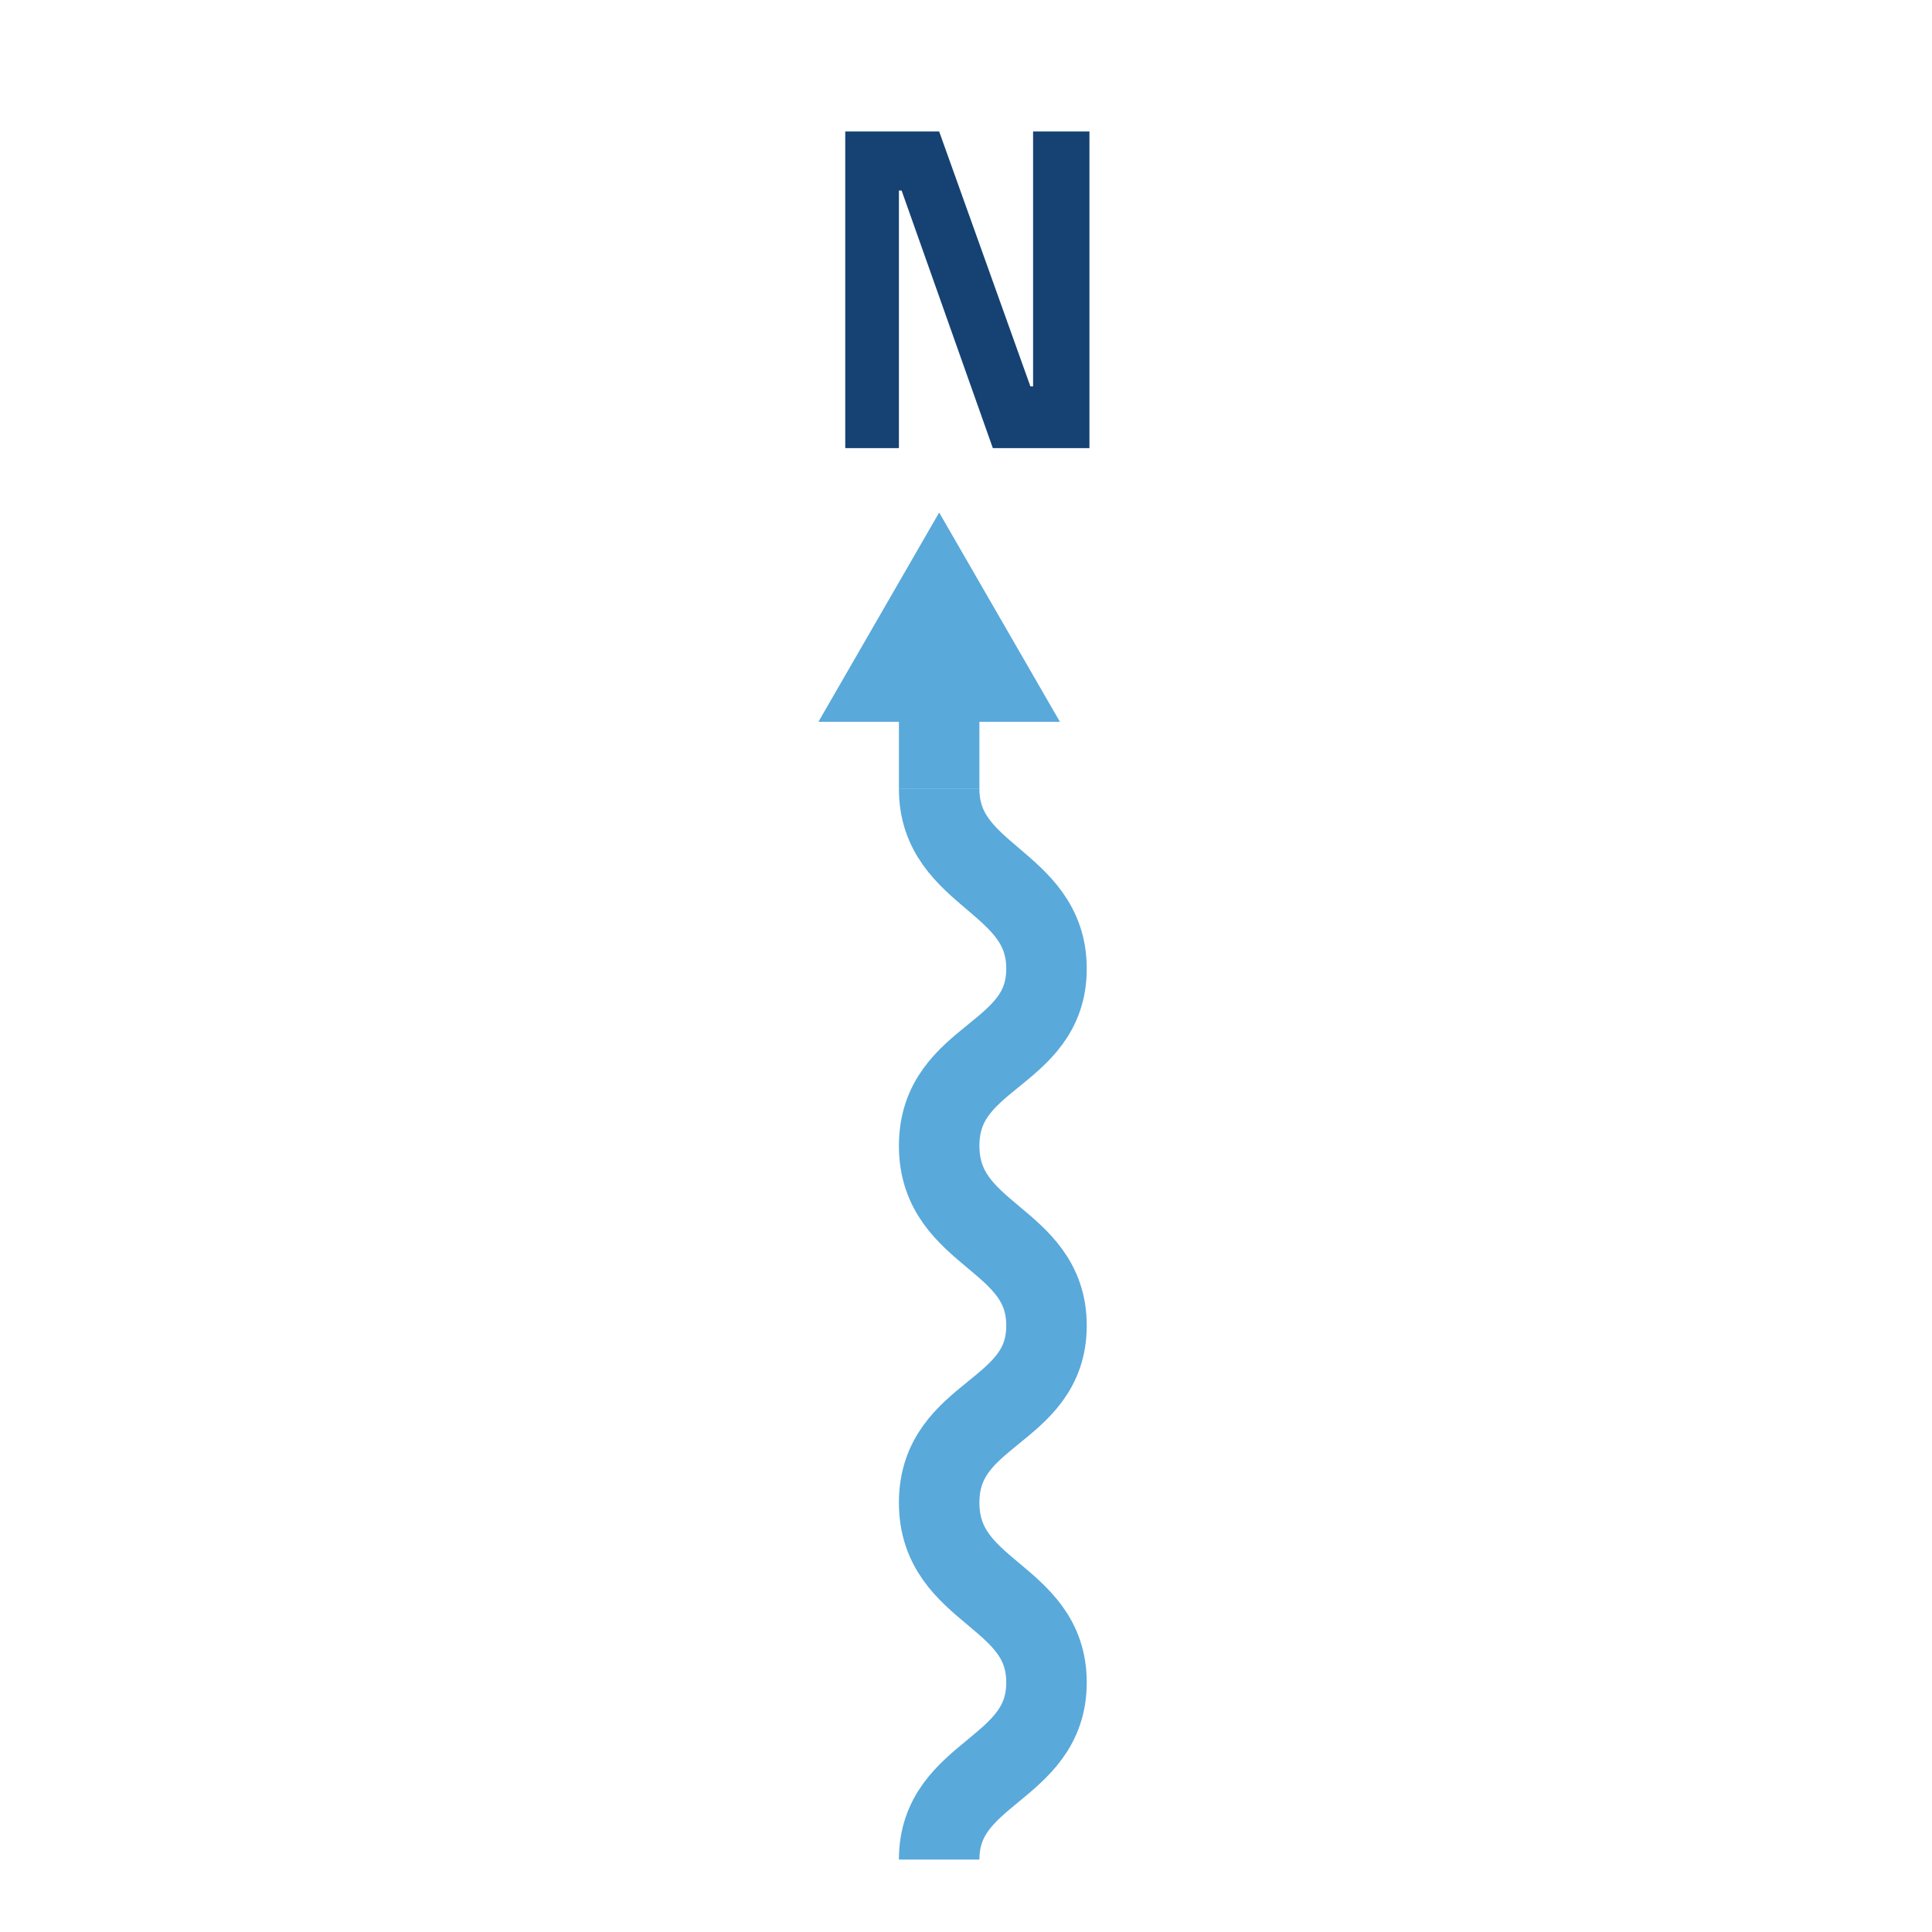
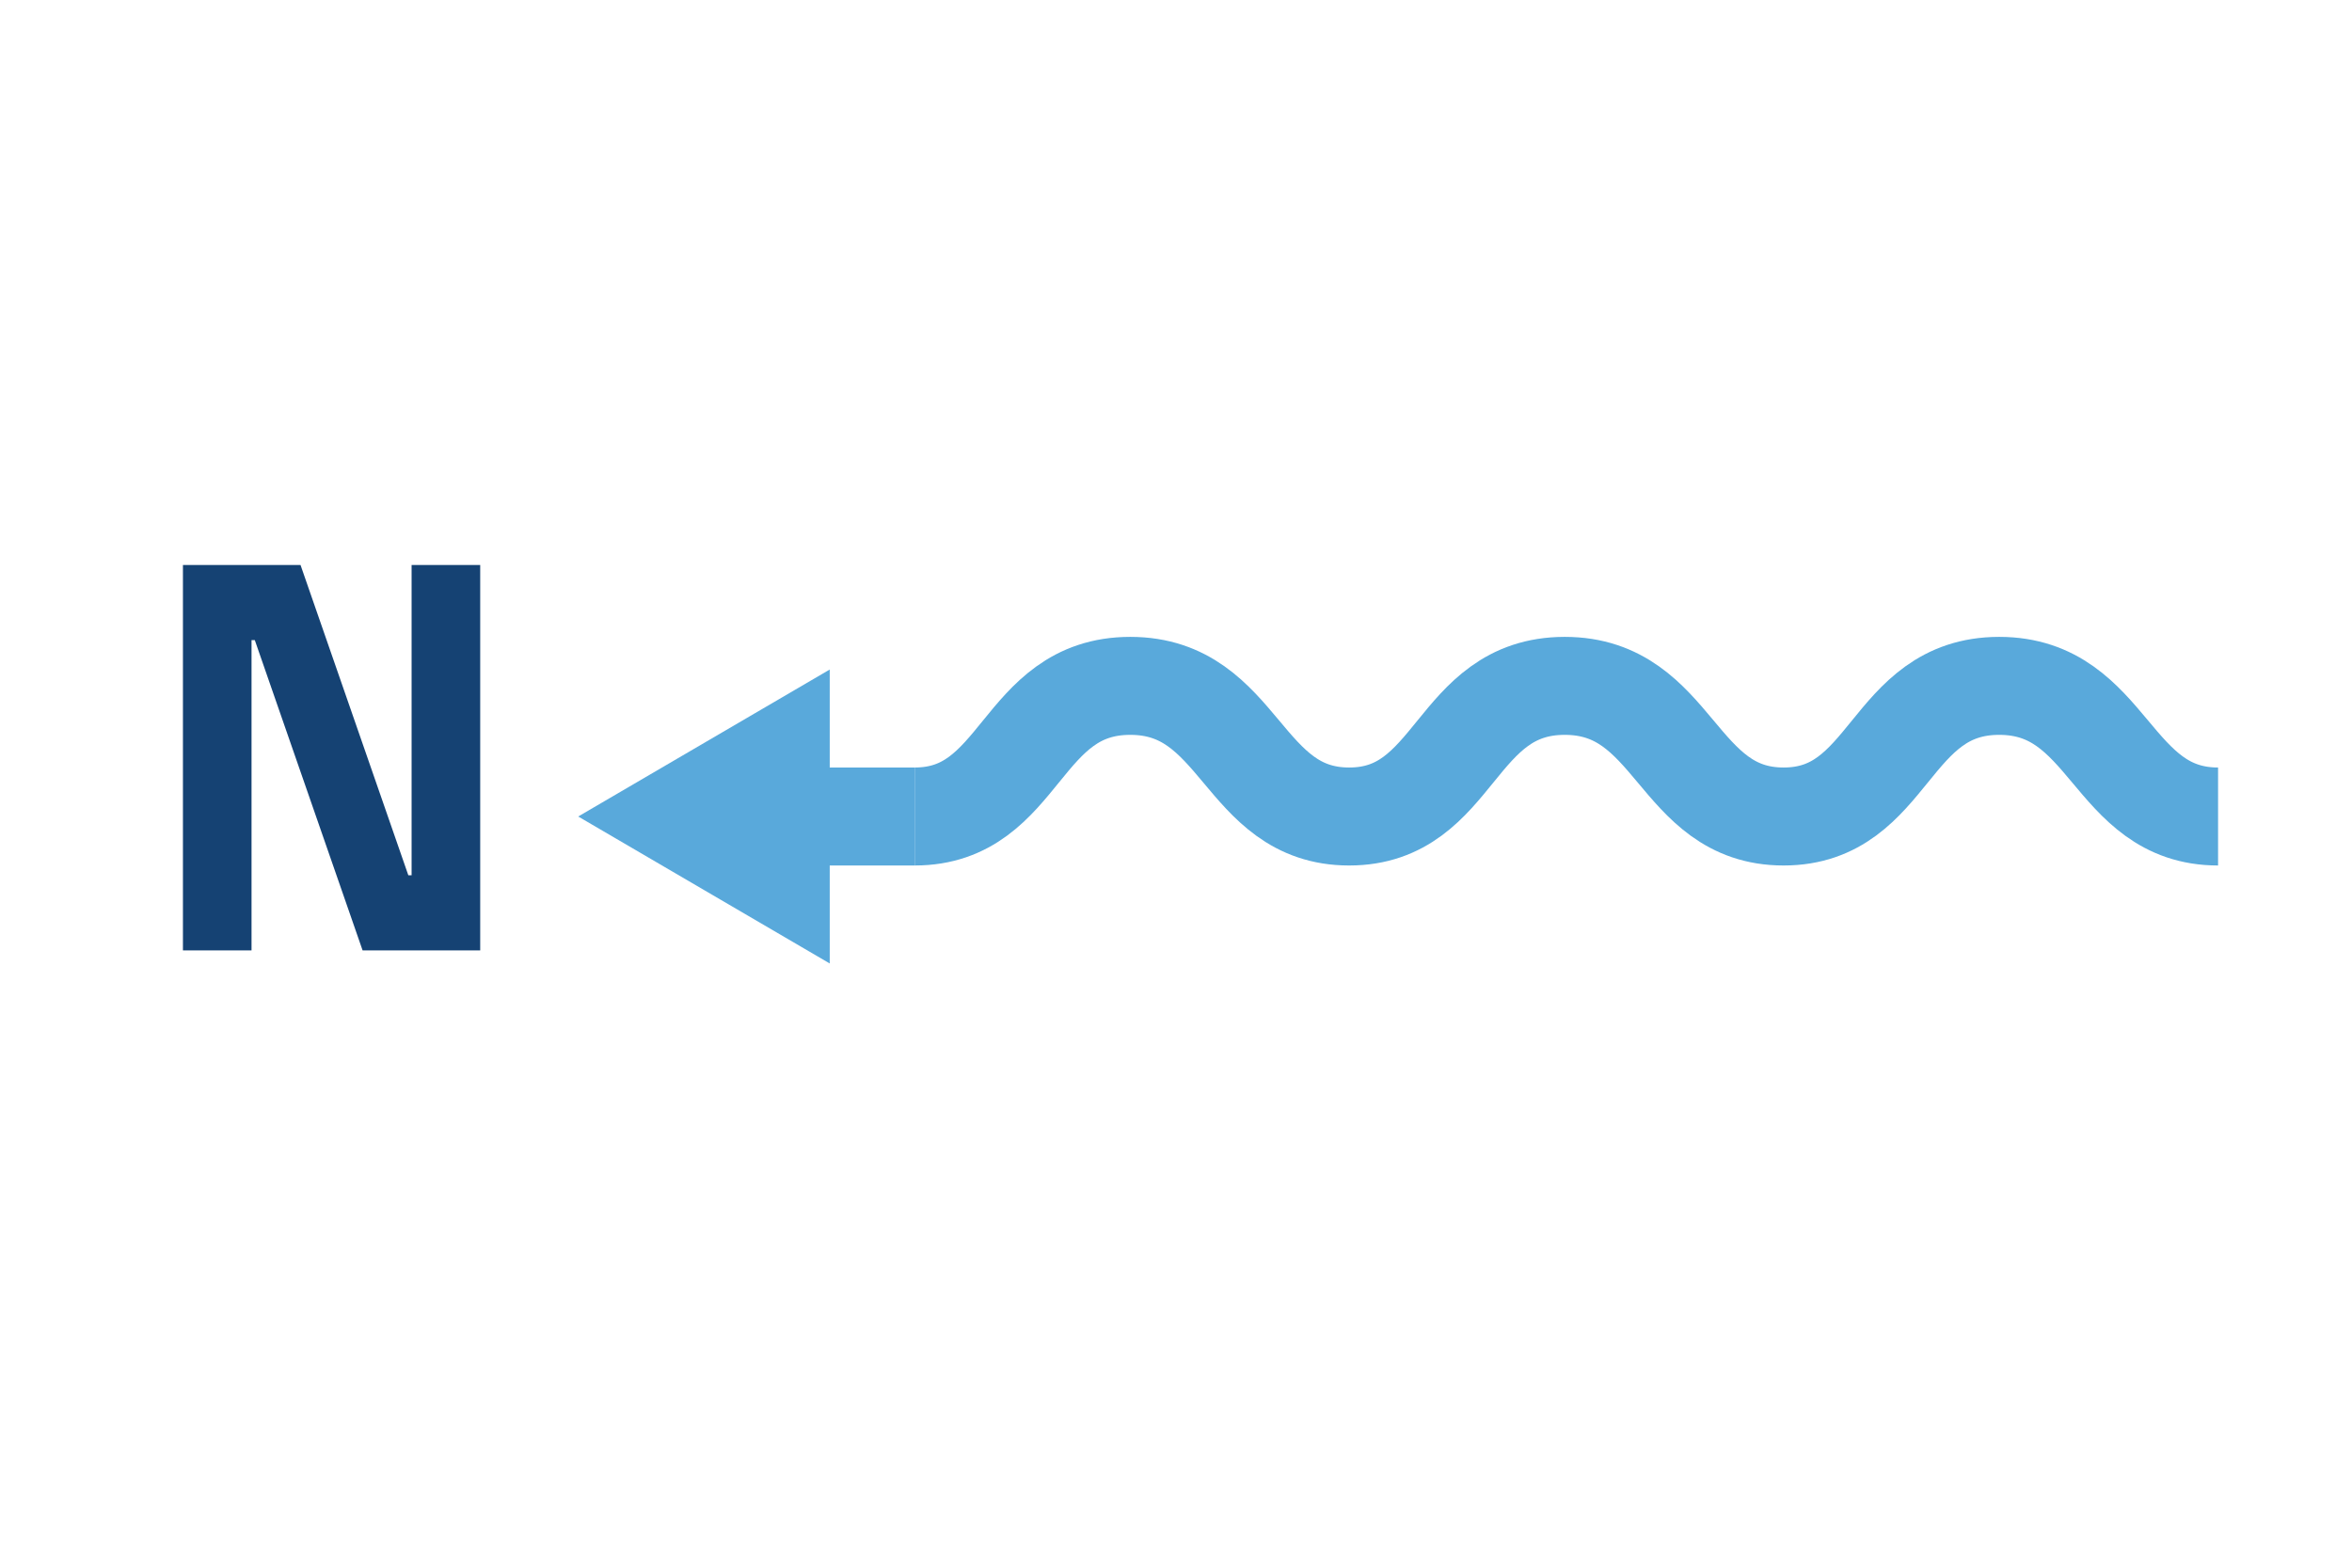
- <svg xmlns="http://www.w3.org/2000/svg" id="34cf101e-00c8-44c4-8343-d79e19c8b5b5" data-name="Layer 1" viewBox="0 0 72 72">
-   <path d="M35,69.3c0-3.3,4-3.3,4-6.6s-4-3.3-4-6.7,4-3.3,4-6.6-4-3.3-4-6.7,4-3.3,4-6.6-4-3.4-4-6.7" fill="none" stroke="#59a9db" stroke-miterlimit="10" stroke-width="3" />
+ <svg xmlns="http://www.w3.org/2000/svg" id="44b4c0f5-8b3e-491b-8189-19aa655a885f" data-name="Layer 1" width="72" height="48" viewBox="0 0 72 48">
  <g>
-     <line x1="35" y1="29.4" x2="35" y2="25.6" fill="none" stroke="#59a9db" stroke-miterlimit="10" stroke-width="3" />
-     <polygon points="39.5 26.9 35 19.1 30.5 26.9 39.5 26.9" fill="#59a9db" />
-   </g>
-   <g style="isolation: isolate">
-     <path d="M37,16.7,33.6,7.1h-.1v9.6h-2V4.9H35l3.4,9.5h.1V4.9h2.1V16.7Z" fill="#154273" />
+     <path d="M67.9,25c-3.3,0-3.3-4-6.7-4s-3.3,4-6.6,4-3.3-4-6.7-4-3.3,4-6.6,4-3.3-4-6.7-4-3.3,4-6.6,4" fill="none" stroke="#59a9db" stroke-miterlimit="10" stroke-width="3" />
+     <g>
+       <line x1="28" y1="25" x2="24.1" y2="25" fill="none" stroke="#59a9db" stroke-miterlimit="10" stroke-width="3" />
+       <polygon points="25.4 20.5 17.7 25 25.4 29.5 25.4 20.5" fill="#59a9db" />
+     </g>
+     <g style="isolation: isolate">
+       <path d="M11.1,29.1,7.8,19.6H7.7v9.5H5.6V17.3H9.2l3.3,9.5h.1V17.3h2.1V29.1Z" fill="#154273" />
+     </g>
  </g>
</svg>
